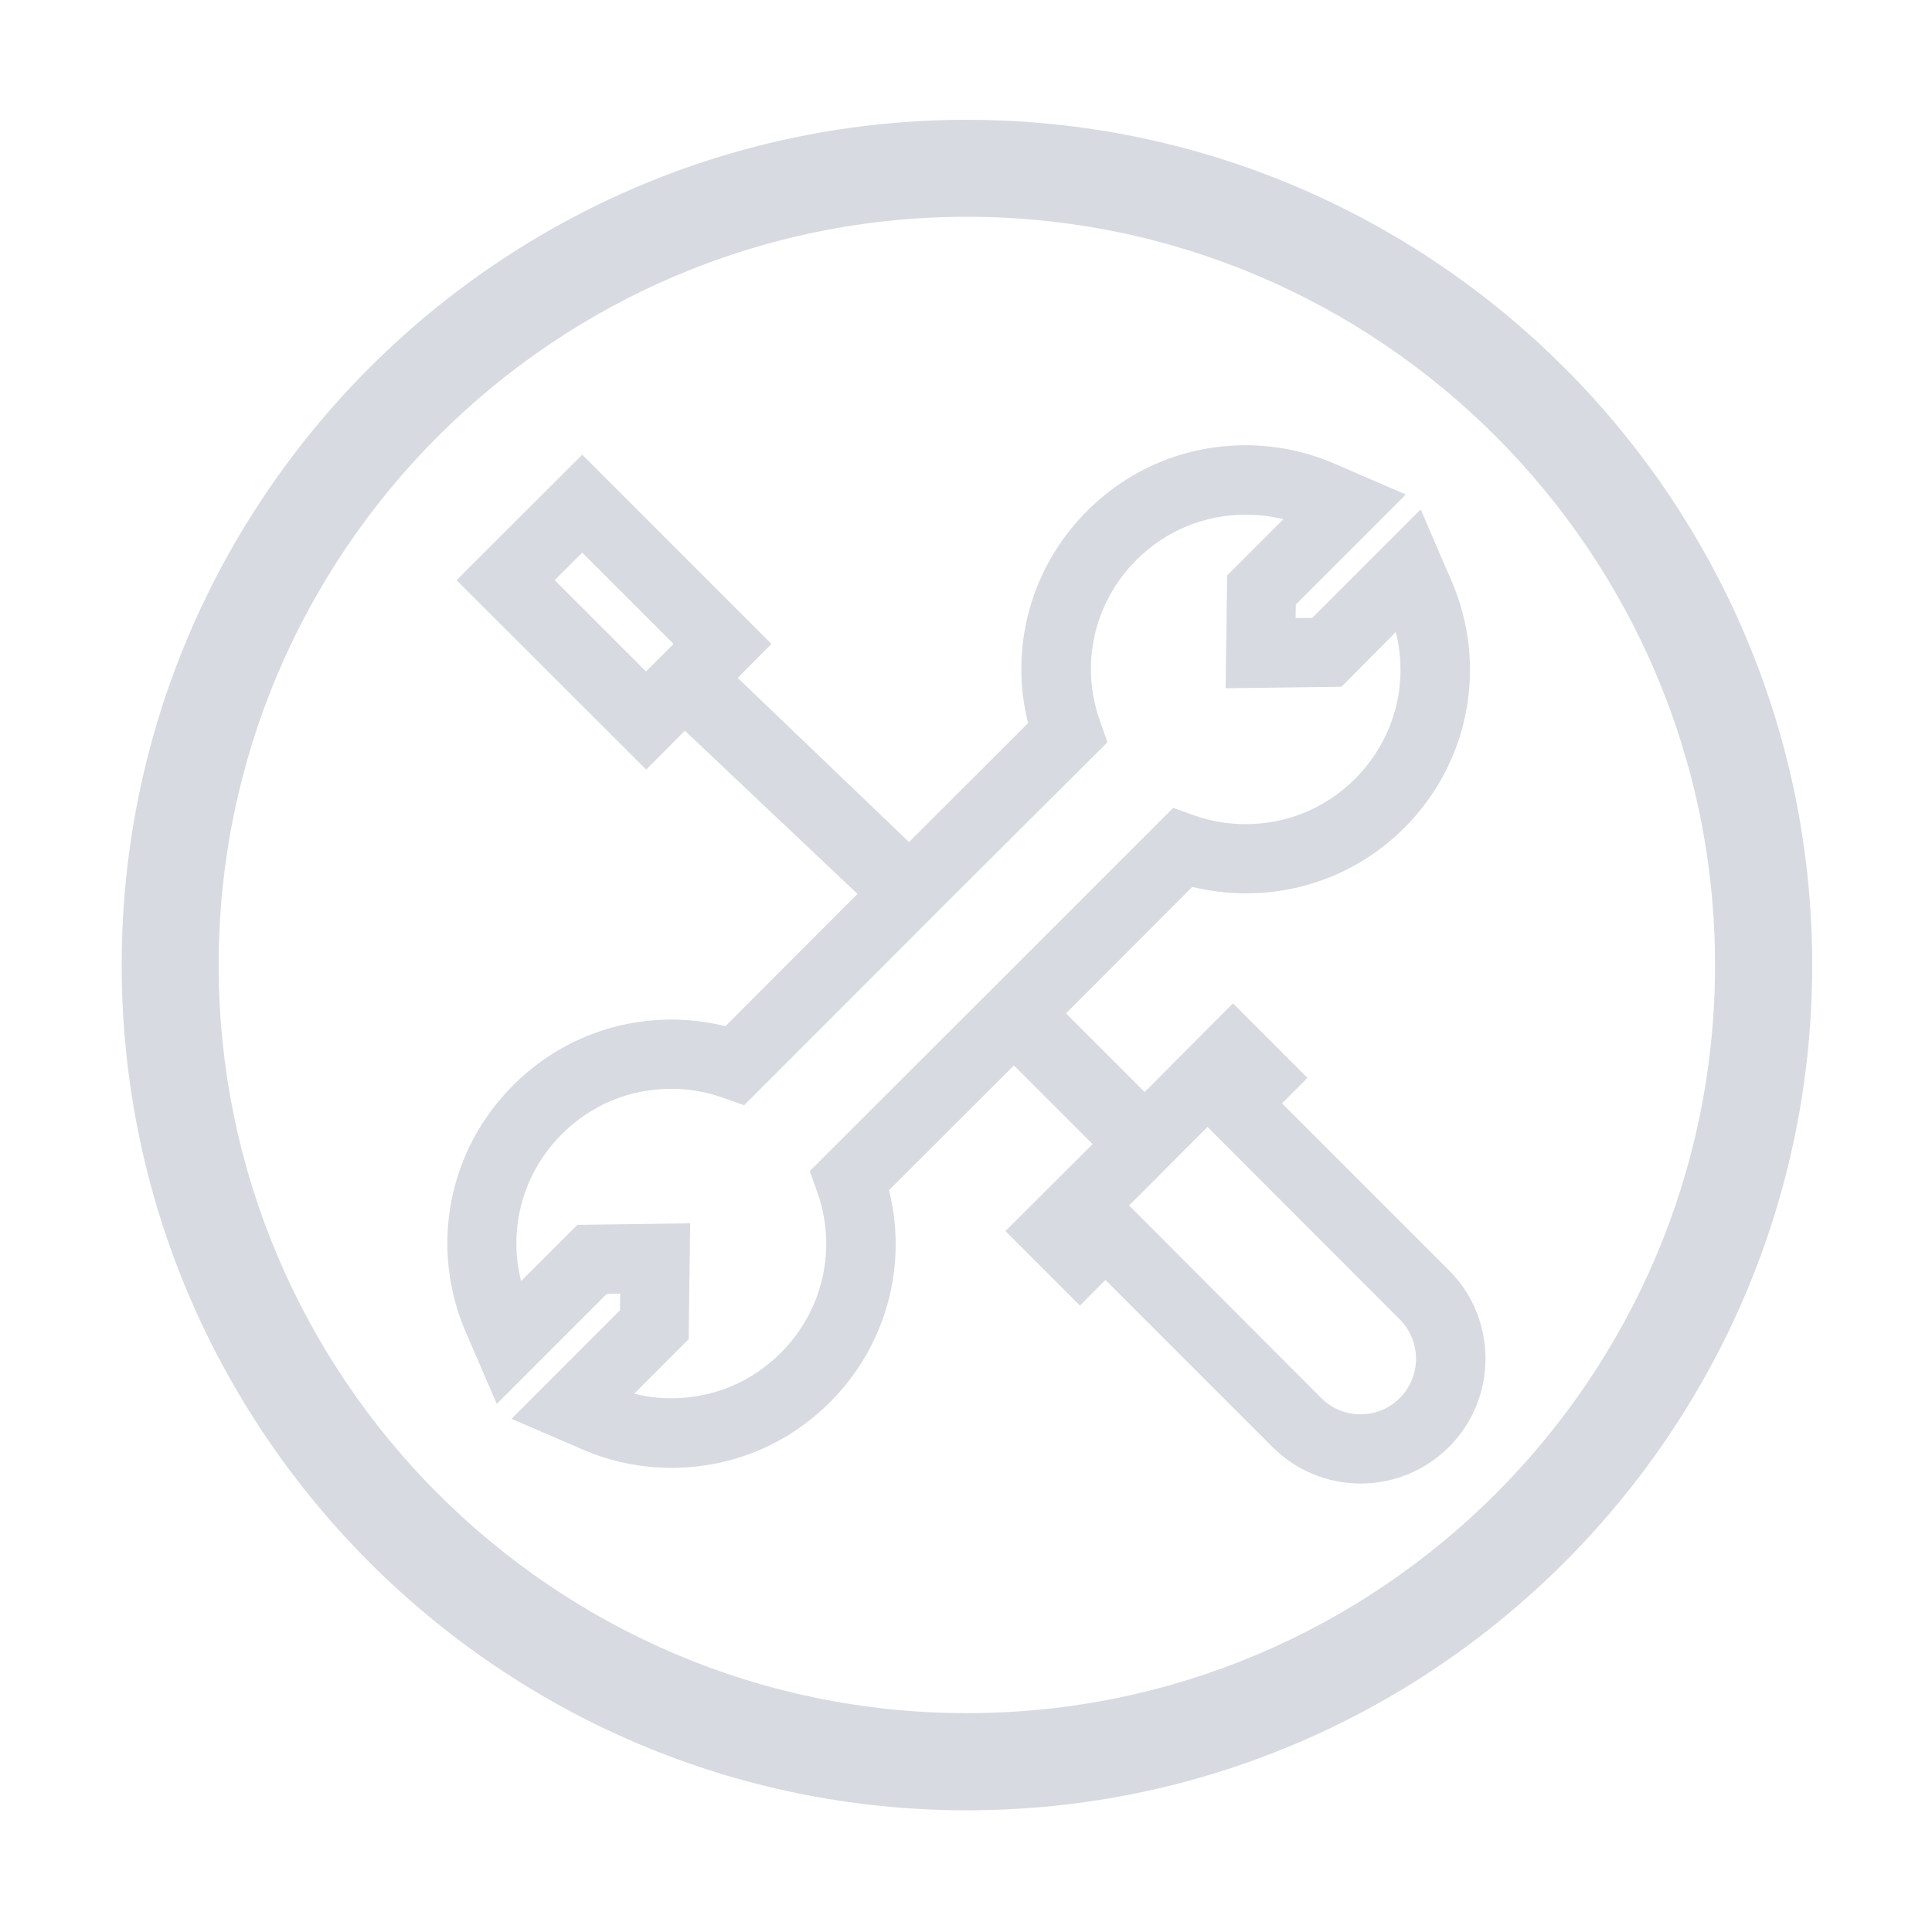
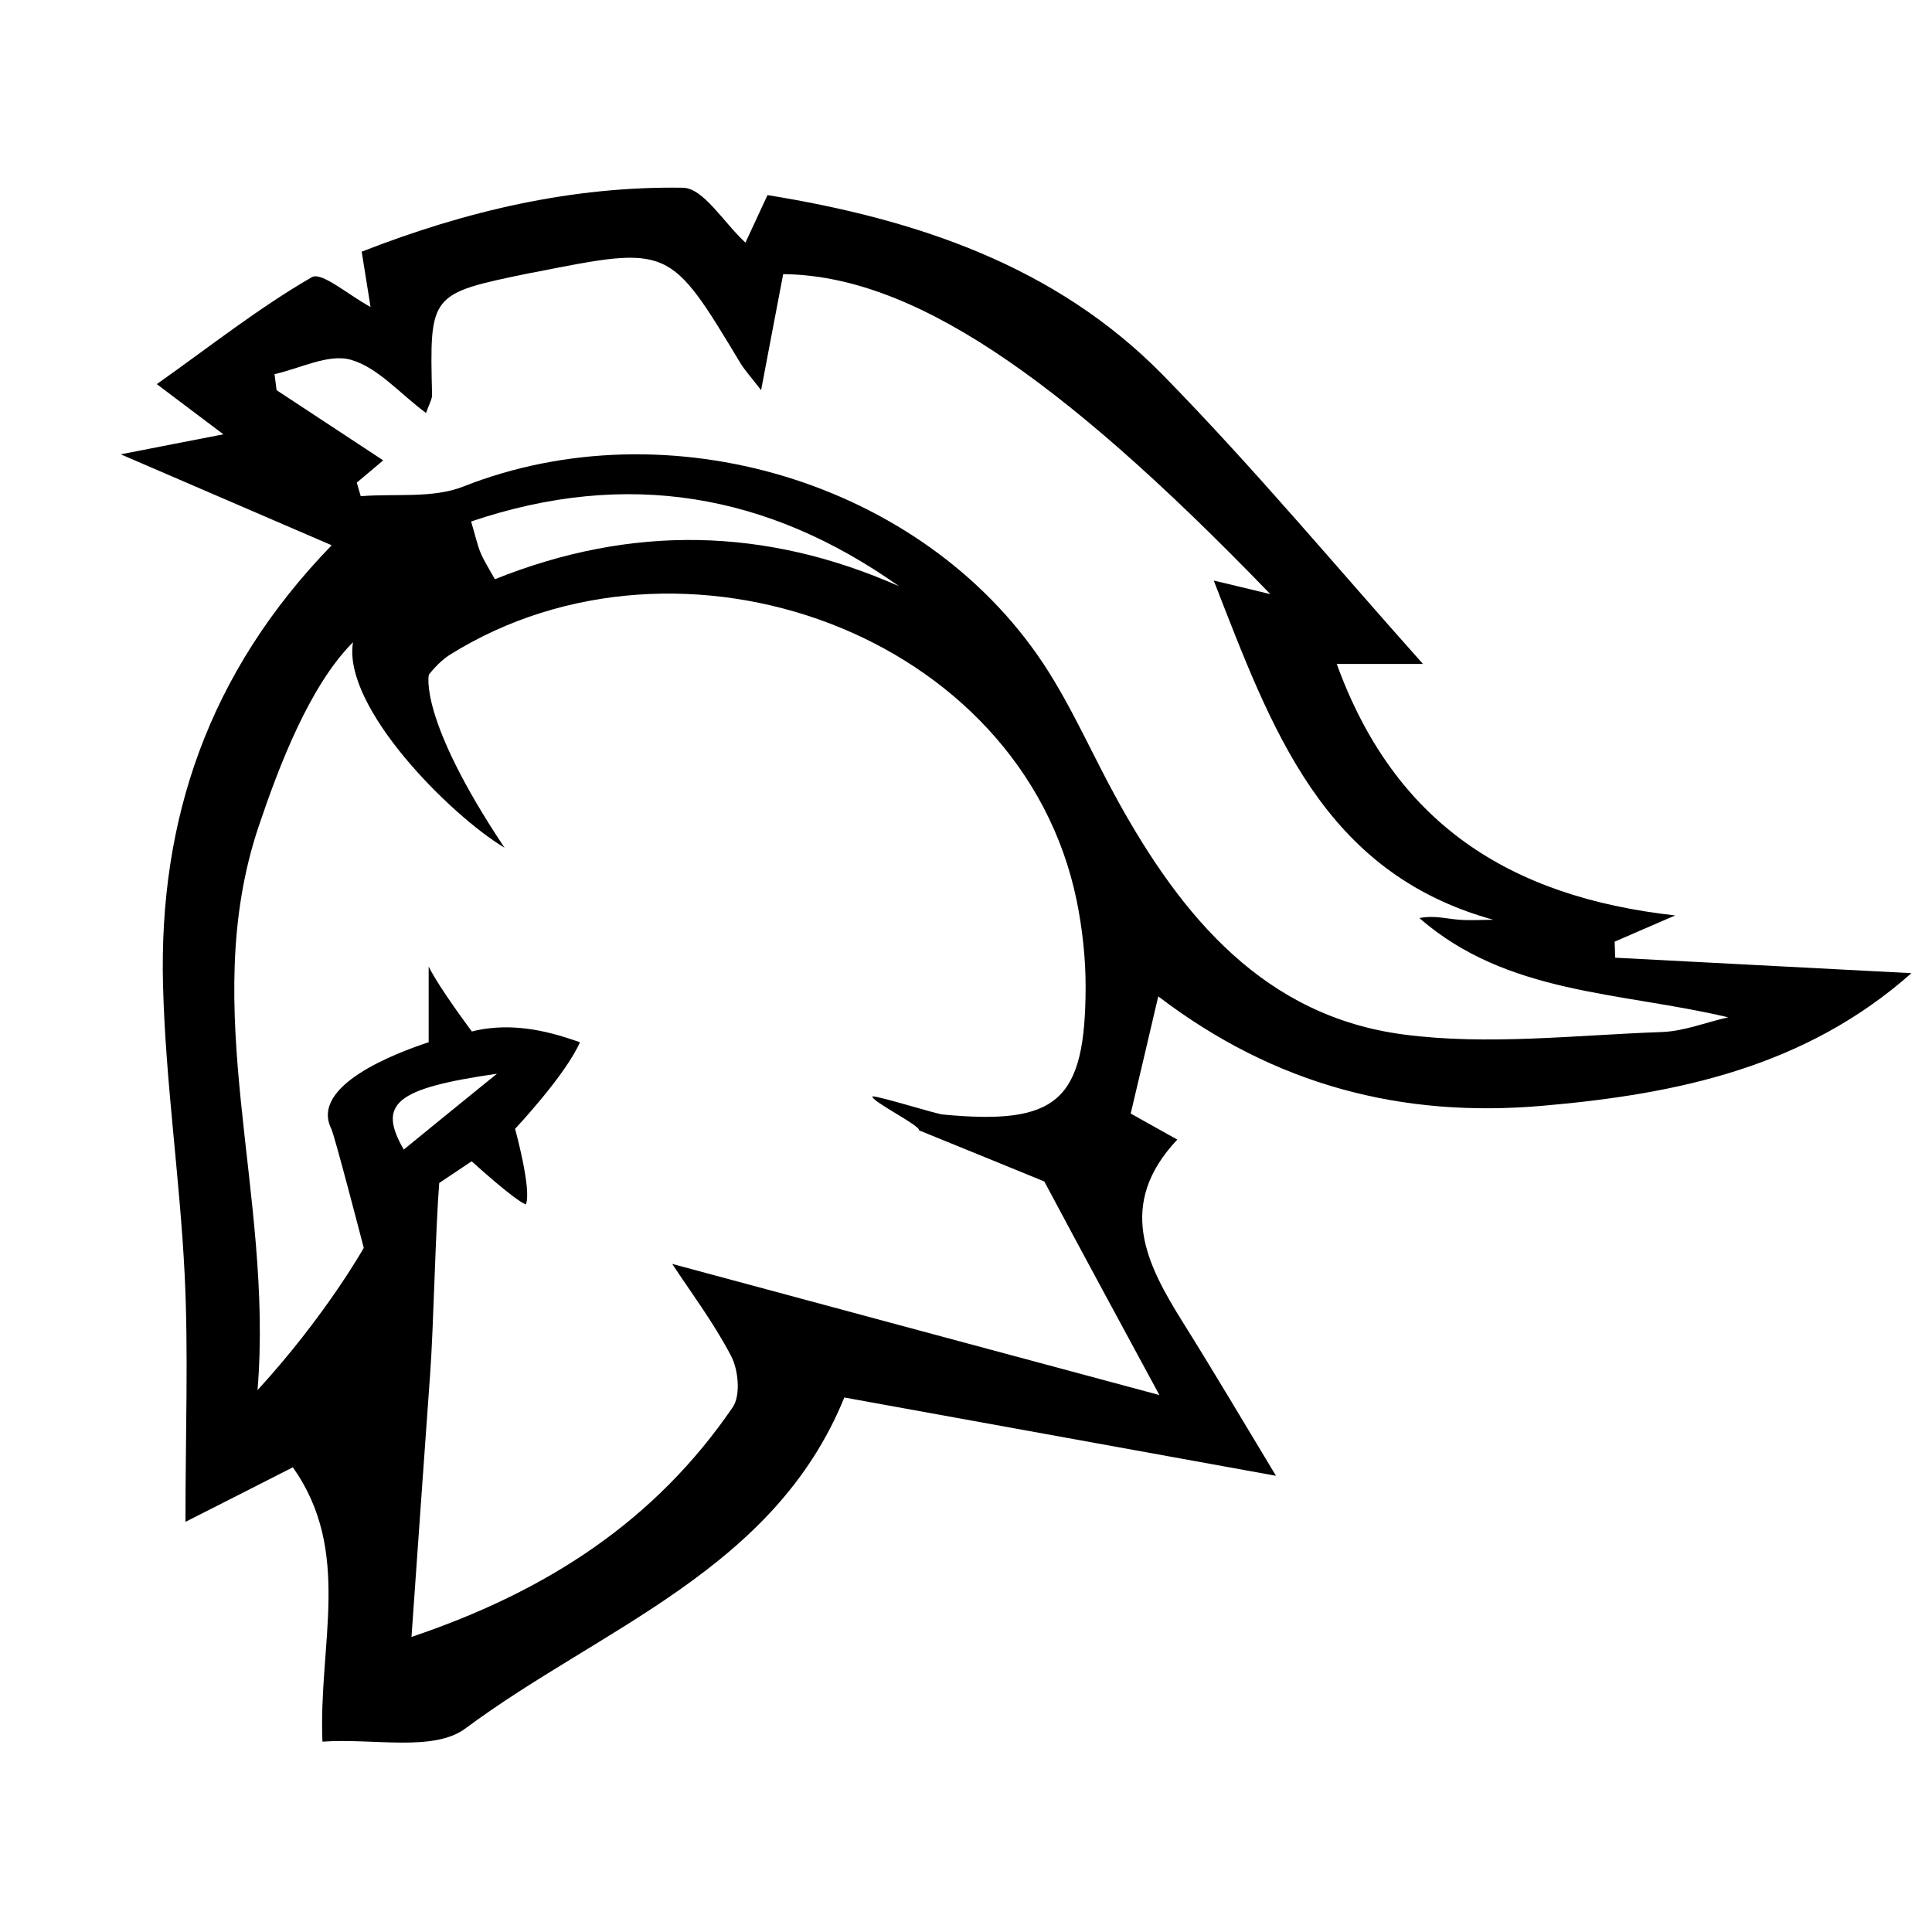
- <svg xmlns="http://www.w3.org/2000/svg" t="1725346165272" class="icon" viewBox="0 0 1024 1024" version="1.1" p-id="4403" width="200" height="200">
-   <path d="M512.5 959.5c-247 0-448-201-448-448s201-448 448-448 448 201 448 448-201 448-448 448z m0-844.6c-218.7 0-396.6 177.9-396.6 396.6S293.8 908 512.5 908 909 730.1 909 511.5 731.1 114.9 512.5 114.9z" fill="#d7dae0" p-id="4404" />
-   <path d="M768 673.3c25.8 25.8 25.8 67.8 0 93.6-12.5 12.5-29.2 19.4-46.8 19.4-17.6 0-34.3-6.9-46.8-19.4l-88.5-88.5-13.5 13.6-39.5-39.5 46.2-46.1-41.7-41.7-66.2 66.1c10 40.1-1.5 82.6-31.3 112.4-22.4 22.4-52.2 34.8-83.9 34.8-16.3 0-32.2-3.3-47.1-9.7L271.1 752l57.5-57.5 0.1-8.8-7.1 0.1-58.3 58.3-10.7-24.8-5.6-12.9c-19.5-45-9.7-96.6 25-131.2 22.4-22.4 52.2-34.8 83.9-34.8 9.7 0 19.3 1.2 28.6 3.5l70-70.1-91.5-86.5-20.5 20.6L242 307.5l66.6-66.5 100.3 100.3-17.9 18 90.8 87 63.1-63c-10.1-40.2 1.5-82.7 31.3-112.5 22.4-22.4 52.2-34.8 83.9-34.8 16.4 0 32.3 3.3 47.3 9.8l37.7 16.3-58.3 58.3-0.1 7.2 8.8-0.1L753 270l10.7 24.9 5.6 12.9c19.4 44.9 9.6 96.4-25 131-22.4 22.4-52.3 34.7-83.9 34.7-9.7 0-19.2-1.2-28.5-3.4l-66.9 67 41.7 41.7 46.8-47 39.5 39.5-13.5 13.5 88.5 88.5z m-137-67l-3.7 3.7-20.6 20.7-8.3 8.2 0.5 0.5L700.3 741c5.6 5.6 12.9 8.6 20.8 8.6s15.2-3 20.8-8.6c11.5-11.5 11.5-30.2 0-41.7L640 597.3l-9 9z m-9.2-178.1l10.9 3.9c8.9 3.2 18.1 4.7 27.6 4.7 21.9 0 42.4-8.5 57.9-24 20.7-20.7 28.6-50.1 21.6-77.8L711 364l-61.4 0.8 0.8-59.8 29.8-29.8c-6.5-1.6-13.2-2.4-20-2.4-21.9 0-42.4 8.5-57.9 24-22.6 22.6-30 55.6-19.2 85.6l3.9 11-79.9 79.6-112.7 112.8-11-3.9c-8.9-3.2-18.1-4.8-27.7-4.8-21.9 0-42.4 8.5-57.9 24-20.8 20.8-28.6 50.2-21.6 77.9l29.8-29.8 59.8-0.8-0.8 61.4-28.9 28.9c6.4 1.6 13.1 2.4 19.8 2.4 21.9 0 42.4-8.5 57.9-24 22.6-22.6 30-55.6 19.3-85.5l-3.9-10.9 105.4-105.3 87.2-87.2zM308.6 292.9L294 307.5l48.4 48.4 14.6-14.6-48.4-48.4z" fill="#d7dae0" p-id="4405" />
+ <svg xmlns="http://www.w3.org/2000/svg" t="1774234491947" class="icon" viewBox="0 0 1024 1024" version="1.1" p-id="4304" width="128" height="128">
+   <path d="M855.8 499.1c8.9-3.9 17.8-7.7 32.1-13.9-88.9-9.9-149-49.6-179.4-133.3h45.7c-45.4-50.8-89.6-103.9-137.8-153.1-57-58.1-130.8-82.6-209.6-95.4-4.9 10.6-9 19.4-11.7 25.2-11.7-10.8-22.3-29-33.2-29.1-58.5-0.9-115 12.3-170.2 33.9 1.8 11.3 3.3 20.6 4.7 29.3-11.4-6.1-25.9-18.8-31.1-15.8-27.9 16.1-53.4 36.3-82.2 56.7 15.1 11.4 23.2 17.5 35.3 26.6-18.2 3.5-32.3 6.3-54.4 10.6 41.6 17.9 75.6 32.6 111.8 48.2-65.6 67.6-91.6 145.7-89.4 233 1.3 51.4 9 102.7 11.5 154.1 2 41.4 0.4 83 0.4 130.5 23.9-12.1 40.5-20.5 56.9-28.9 31.7 44.7 13.5 93.6 15.7 145.4 27-1.9 58.9 5.6 75.8-7 71.7-53.3 163.7-84 200.8-175.4 76.8 13.9 150.4 27.3 228.8 41.5-17.7-29.3-33.1-55.4-49.2-81.1-19.6-31.3-35.6-62.6-3.1-97.1-10-5.6-17.1-9.5-24.7-13.8 4.6-19.6 9-38 14.6-62.1 61.8 47.1 129.1 64.5 203.6 58 71.6-6.2 139.4-20.5 195.6-70.3-54.2-2.8-105.6-5.5-157-8.2-0.1-2.8-0.2-5.7-0.3-8.5z m-592.4 70c-20 16.2-34.6 28.1-49.4 40.2-14-24.3-4.6-32.4 49.4-40.2z m351.1 170.3c-87.4-23.5-172.6-46.4-258.2-69.5 9.4 14.4 21.8 30.8 31.2 48.8 3.9 7.4 5.1 20.9 0.9 27.1-40.7 59.6-97.5 97.3-170.3 121.8 3.5-49.2 6.6-94.4 9.9-139.6 1.8-24.7 2.8-76.2 4.8-101l17.2-11.5s22.2 20.3 28.7 22.9c3.3-7.5-5.7-40.1-5.7-40.1s26.6-28.2 34.4-45.9c-13-4.5-34.4-11.5-57.3-5.7 0 0-17.2-22.9-22.9-34.4v40.1c-17.2 5.7-63.1 22.9-51.6 45.9 1.7 3.3 17.2 63.1 17.2 63.1s-20.1 35.9-56.3 75.4c8.6-104.7-32.1-201.5 0.6-298.8 10.7-31.8 27-74.6 50-97.6-5.7 34.4 51.6 91.7 80.3 108.9-45.9-68.8-40.1-91.7-40.1-91.7s5.2-6.9 11.2-10.6c122.3-76.4 303.1-11.5 332.2 130.5 3 14.9 4.7 30.3 4.7 45.4-0.1 60.8-14.9 73.6-75.8 67.8-3.4-0.3-33.8-9.8-37.2-9.6-0.7 2.6 25.4 15.4 24.7 18 25.2 10.3 50.4 20.5 66.4 27.1 21.5 40.3 40 74.4 61 113.2z m-364.8-463c82.5-27.9 157.3-14.9 226.8 34.3-70.7-31.3-141.9-32.7-214.2-3.7-3.5-6.3-6-10.1-7.7-14.3-1.7-4.3-2.7-8.9-4.9-16.3z m631 270.6c-45.6 1.6-92 7.2-136.8 1.3-73.7-9.7-117.4-62.3-151.4-123.8-13.4-24.2-24.4-49.9-39.6-72.9-64.3-96.7-199.2-136.5-307.4-93.7-16.2 6.4-36.1 3.6-54.3 5.1l-2.1-7.2c4.1-3.5 8.2-6.9 14-11.8-19.2-12.6-37.8-24.9-56.5-37.2-0.4-2.8-0.7-5.6-1.1-8.5 13.6-3 28.7-11 40.5-7.6 14.3 4.1 25.8 17.8 39.8 28.2 1.7-4.9 3.3-7.3 3.2-9.8-1.3-53.4-1.3-53.4 51.6-64.3 0.9-0.2 1.9-0.3 2.8-0.5 71.5-14.2 71.5-14.2 109 48.1 2.3 3.8 5.4 7.1 11 14.4 4.5-23.6 8.1-42.8 11.7-61.5 66.9 0.7 144 51.3 258.2 169.6-12.7-3.1-19.6-4.7-30-7.2 30.6 78.3 57.4 154.7 148.2 179.8-6.3 0-12.7 0.5-19-0.1-6.5-0.6-12.9-2.3-20.2-0.8 46.6 40.6 106.2 39 163.7 52.6-11.7 2.6-23.4 7.4-35.3 7.8z" p-id="4305" />
</svg>
